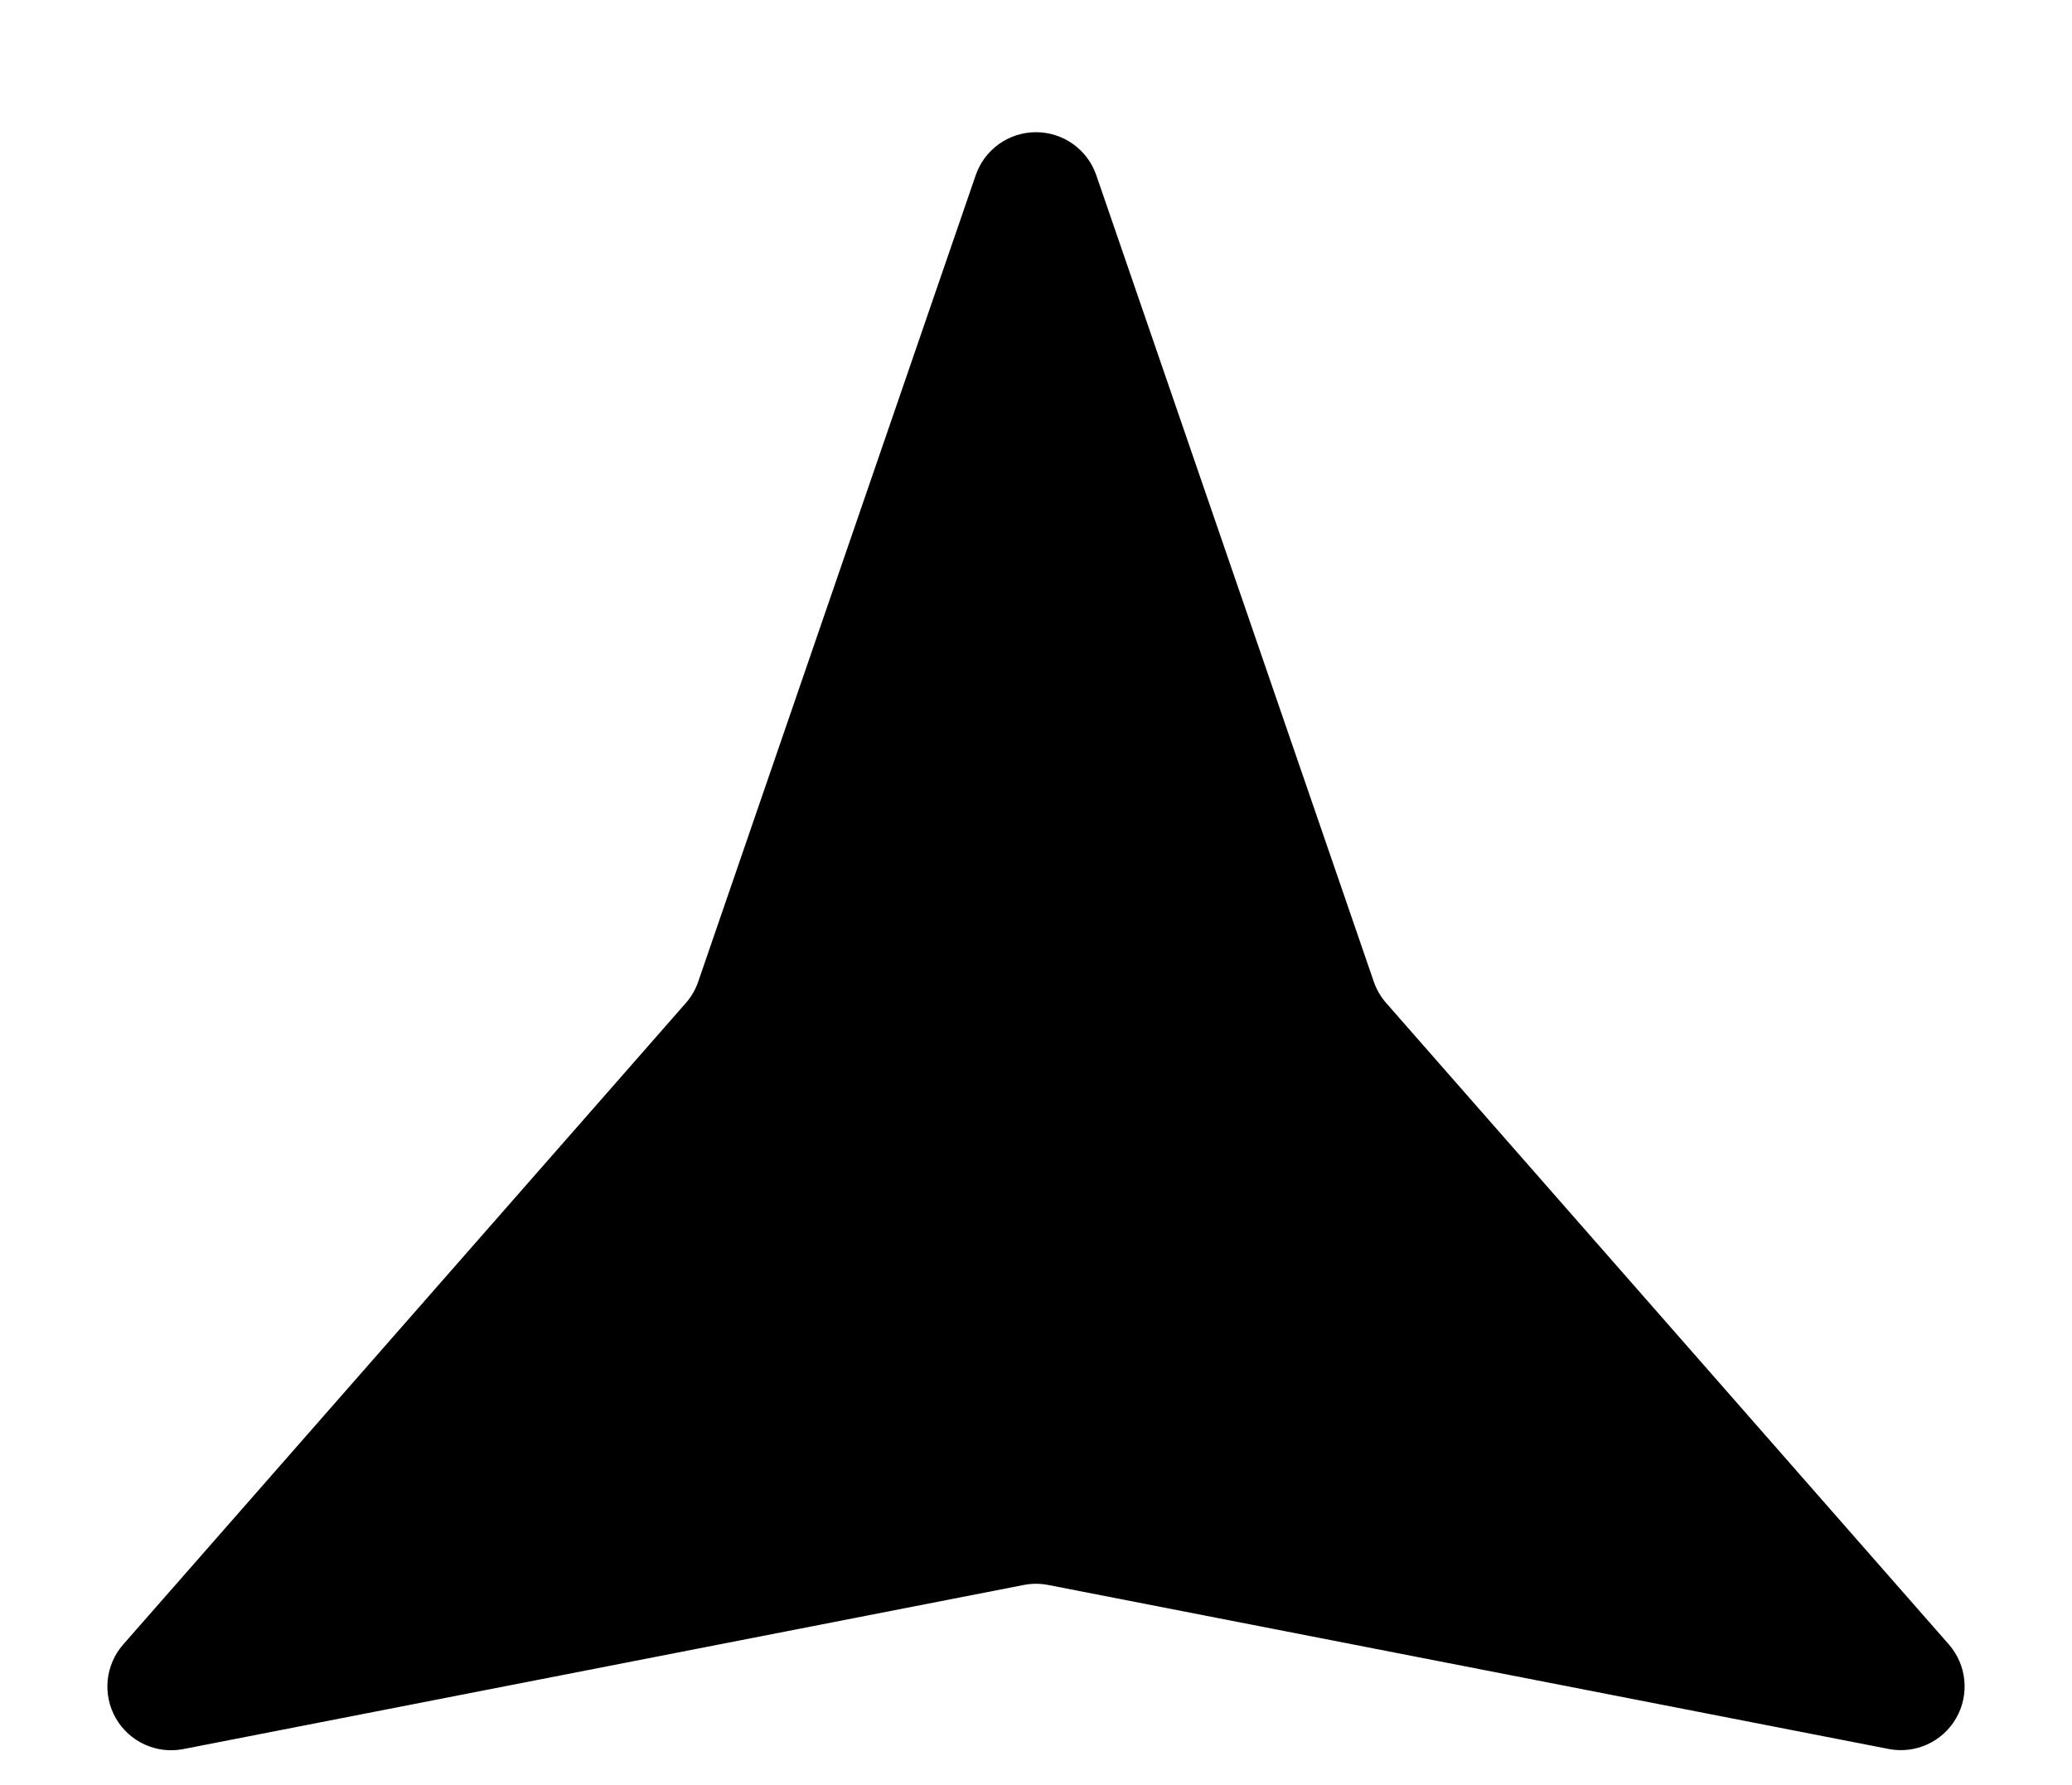
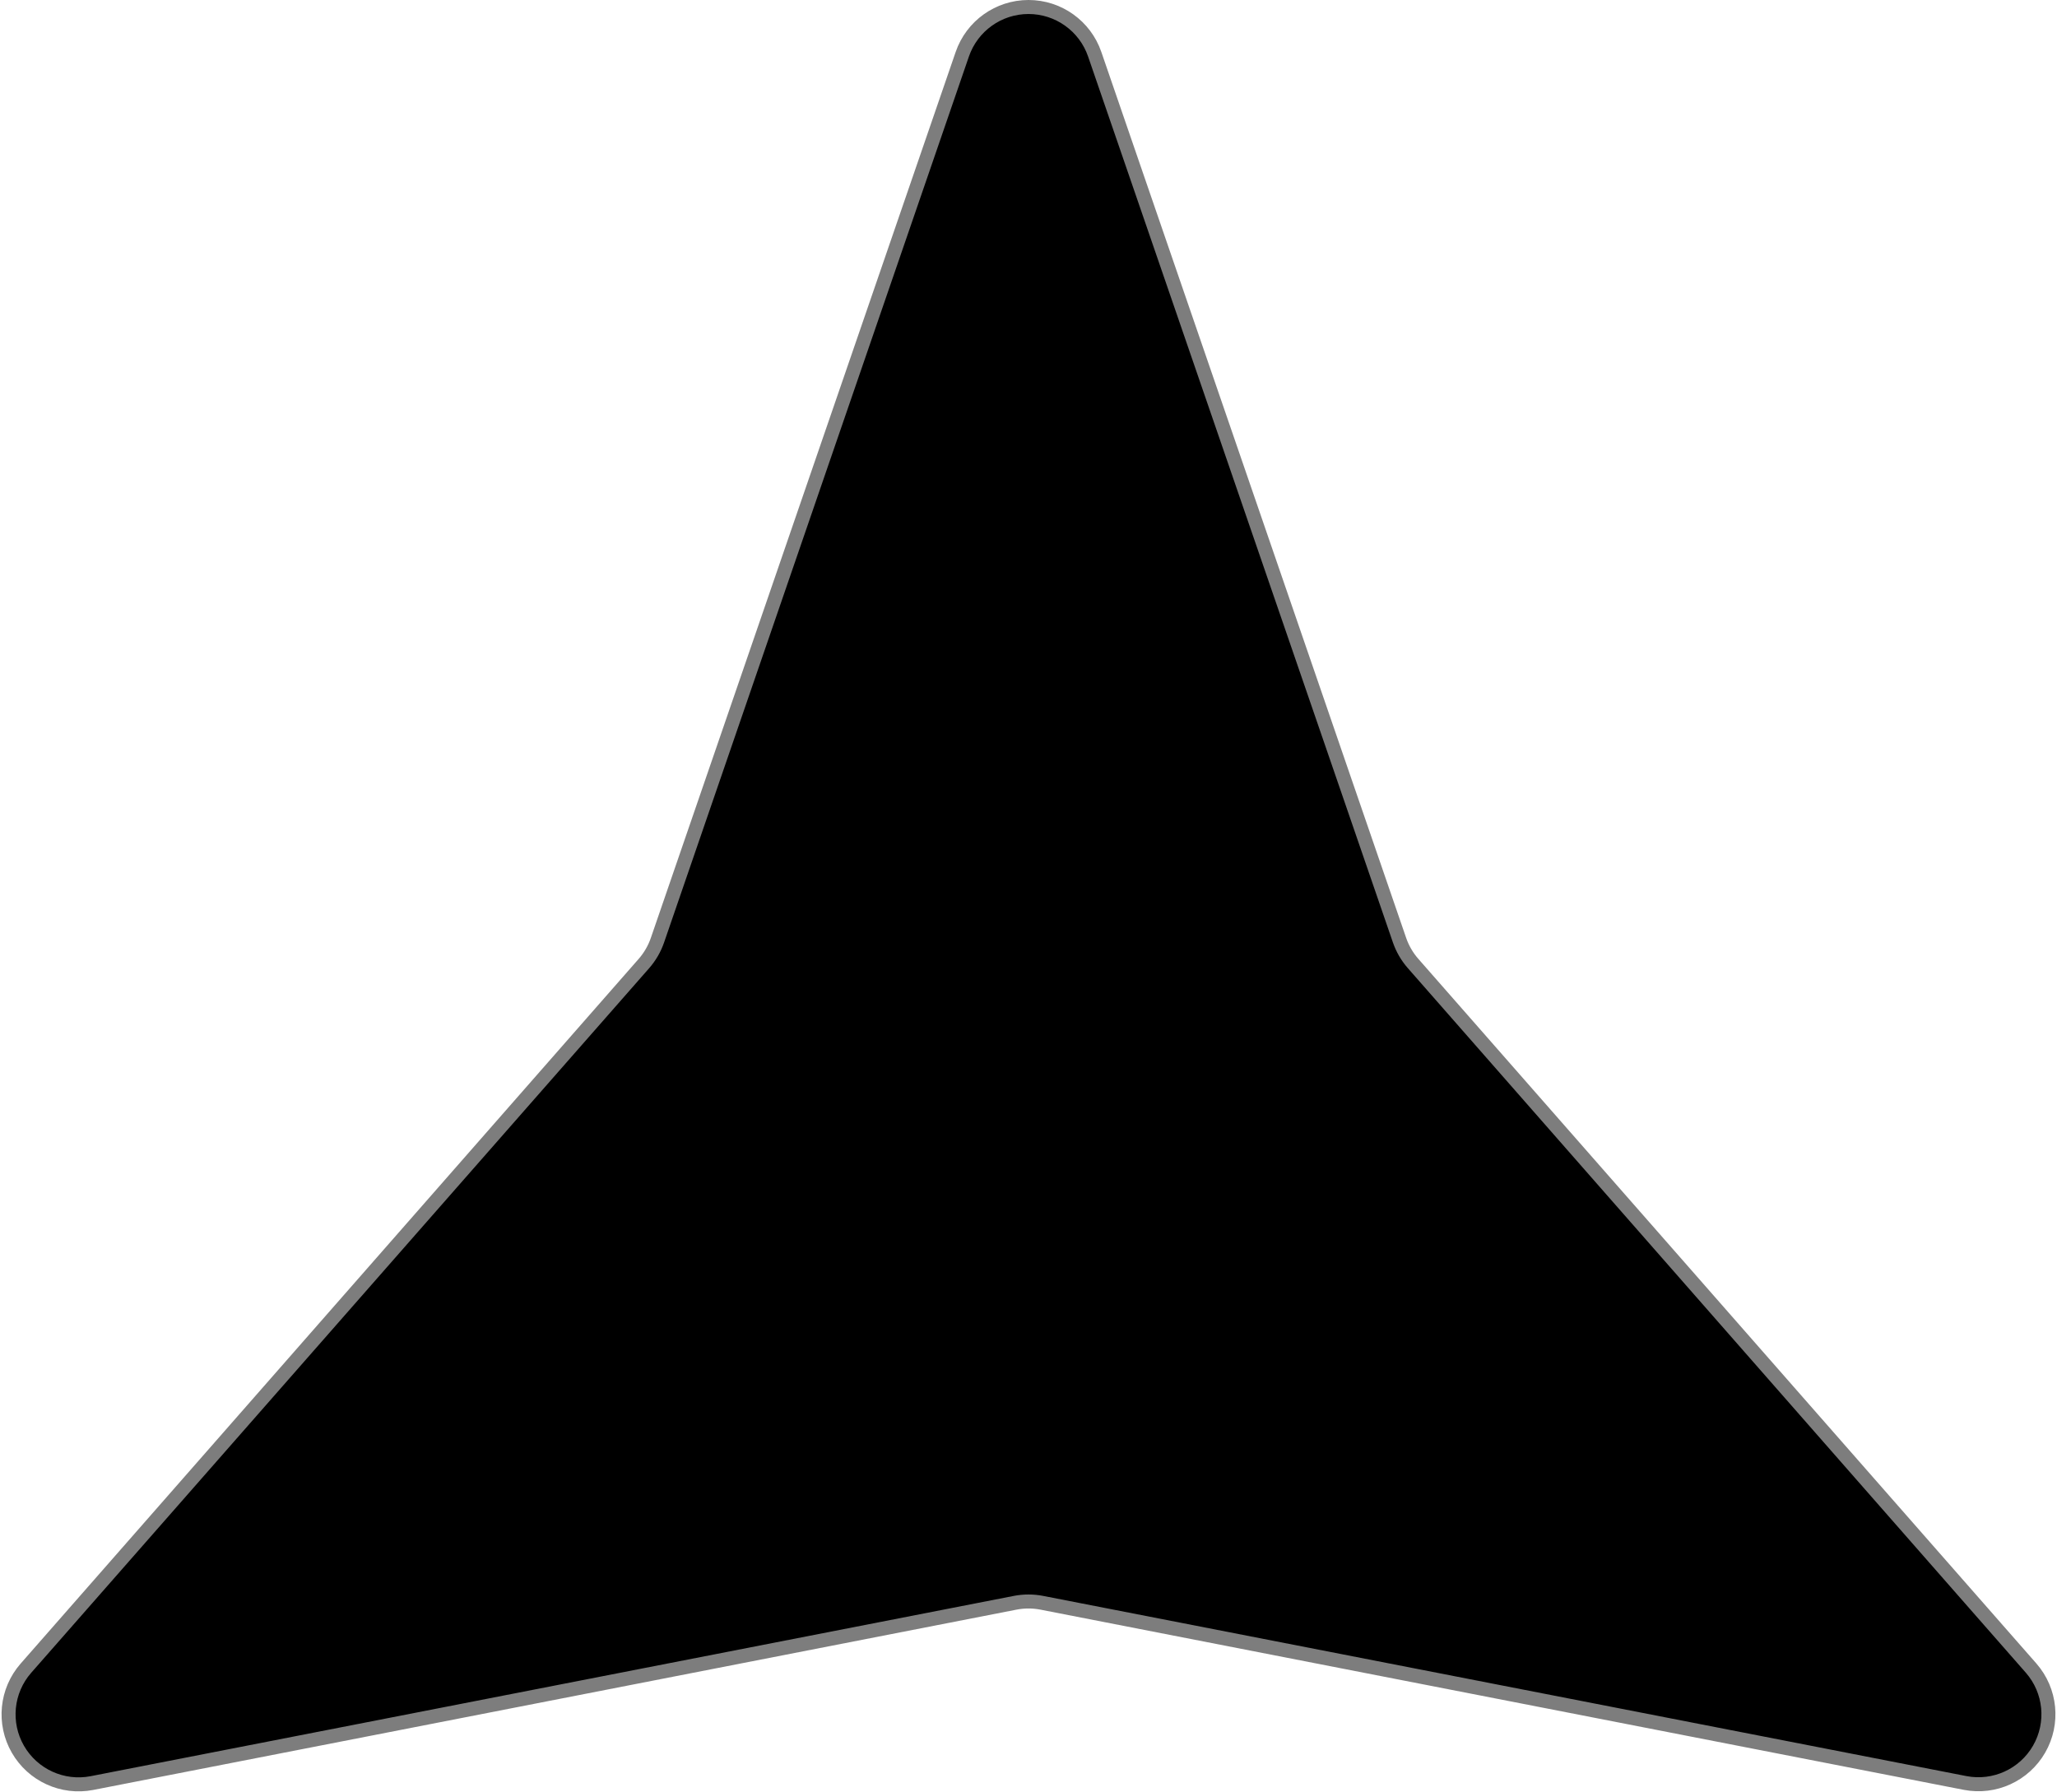
- <svg xmlns="http://www.w3.org/2000/svg" width="162.5" height="140" viewBox="0 0 162.5 140">
-   <path d="M76.522,13.742a5,5,0,0,1,9.456,0L107.742,77a5,5,0,0,0,.969,1.67l44.131,50.315a5,5,0,0,1-4.717,8.2L82.208,124.32a5,5,0,0,0-1.917,0L14.375,137.193a5,5,0,0,1-4.717-8.2L53.789,78.673A5,5,0,0,0,54.758,77Z" />
+ <svg xmlns="http://www.w3.org/2000/svg" width="146.88" height="127.95" viewBox="0 0 146.88 127.95">
+   <path d="M76.522,13.742a5,5,0,0,1,9.456,0L107.742,77a5,5,0,0,0,.969,1.67l44.131,50.315a5,5,0,0,1-4.717,8.2L82.208,124.32a5,5,0,0,0-1.917,0L14.375,137.193a5,5,0,0,1-4.717-8.2l44.131-50.32A5,5,0,0,0,54.758,77Z" transform="translate(-7.81 -9.869)" stroke="#7d7d7d" stroke-width="1" />
</svg>
